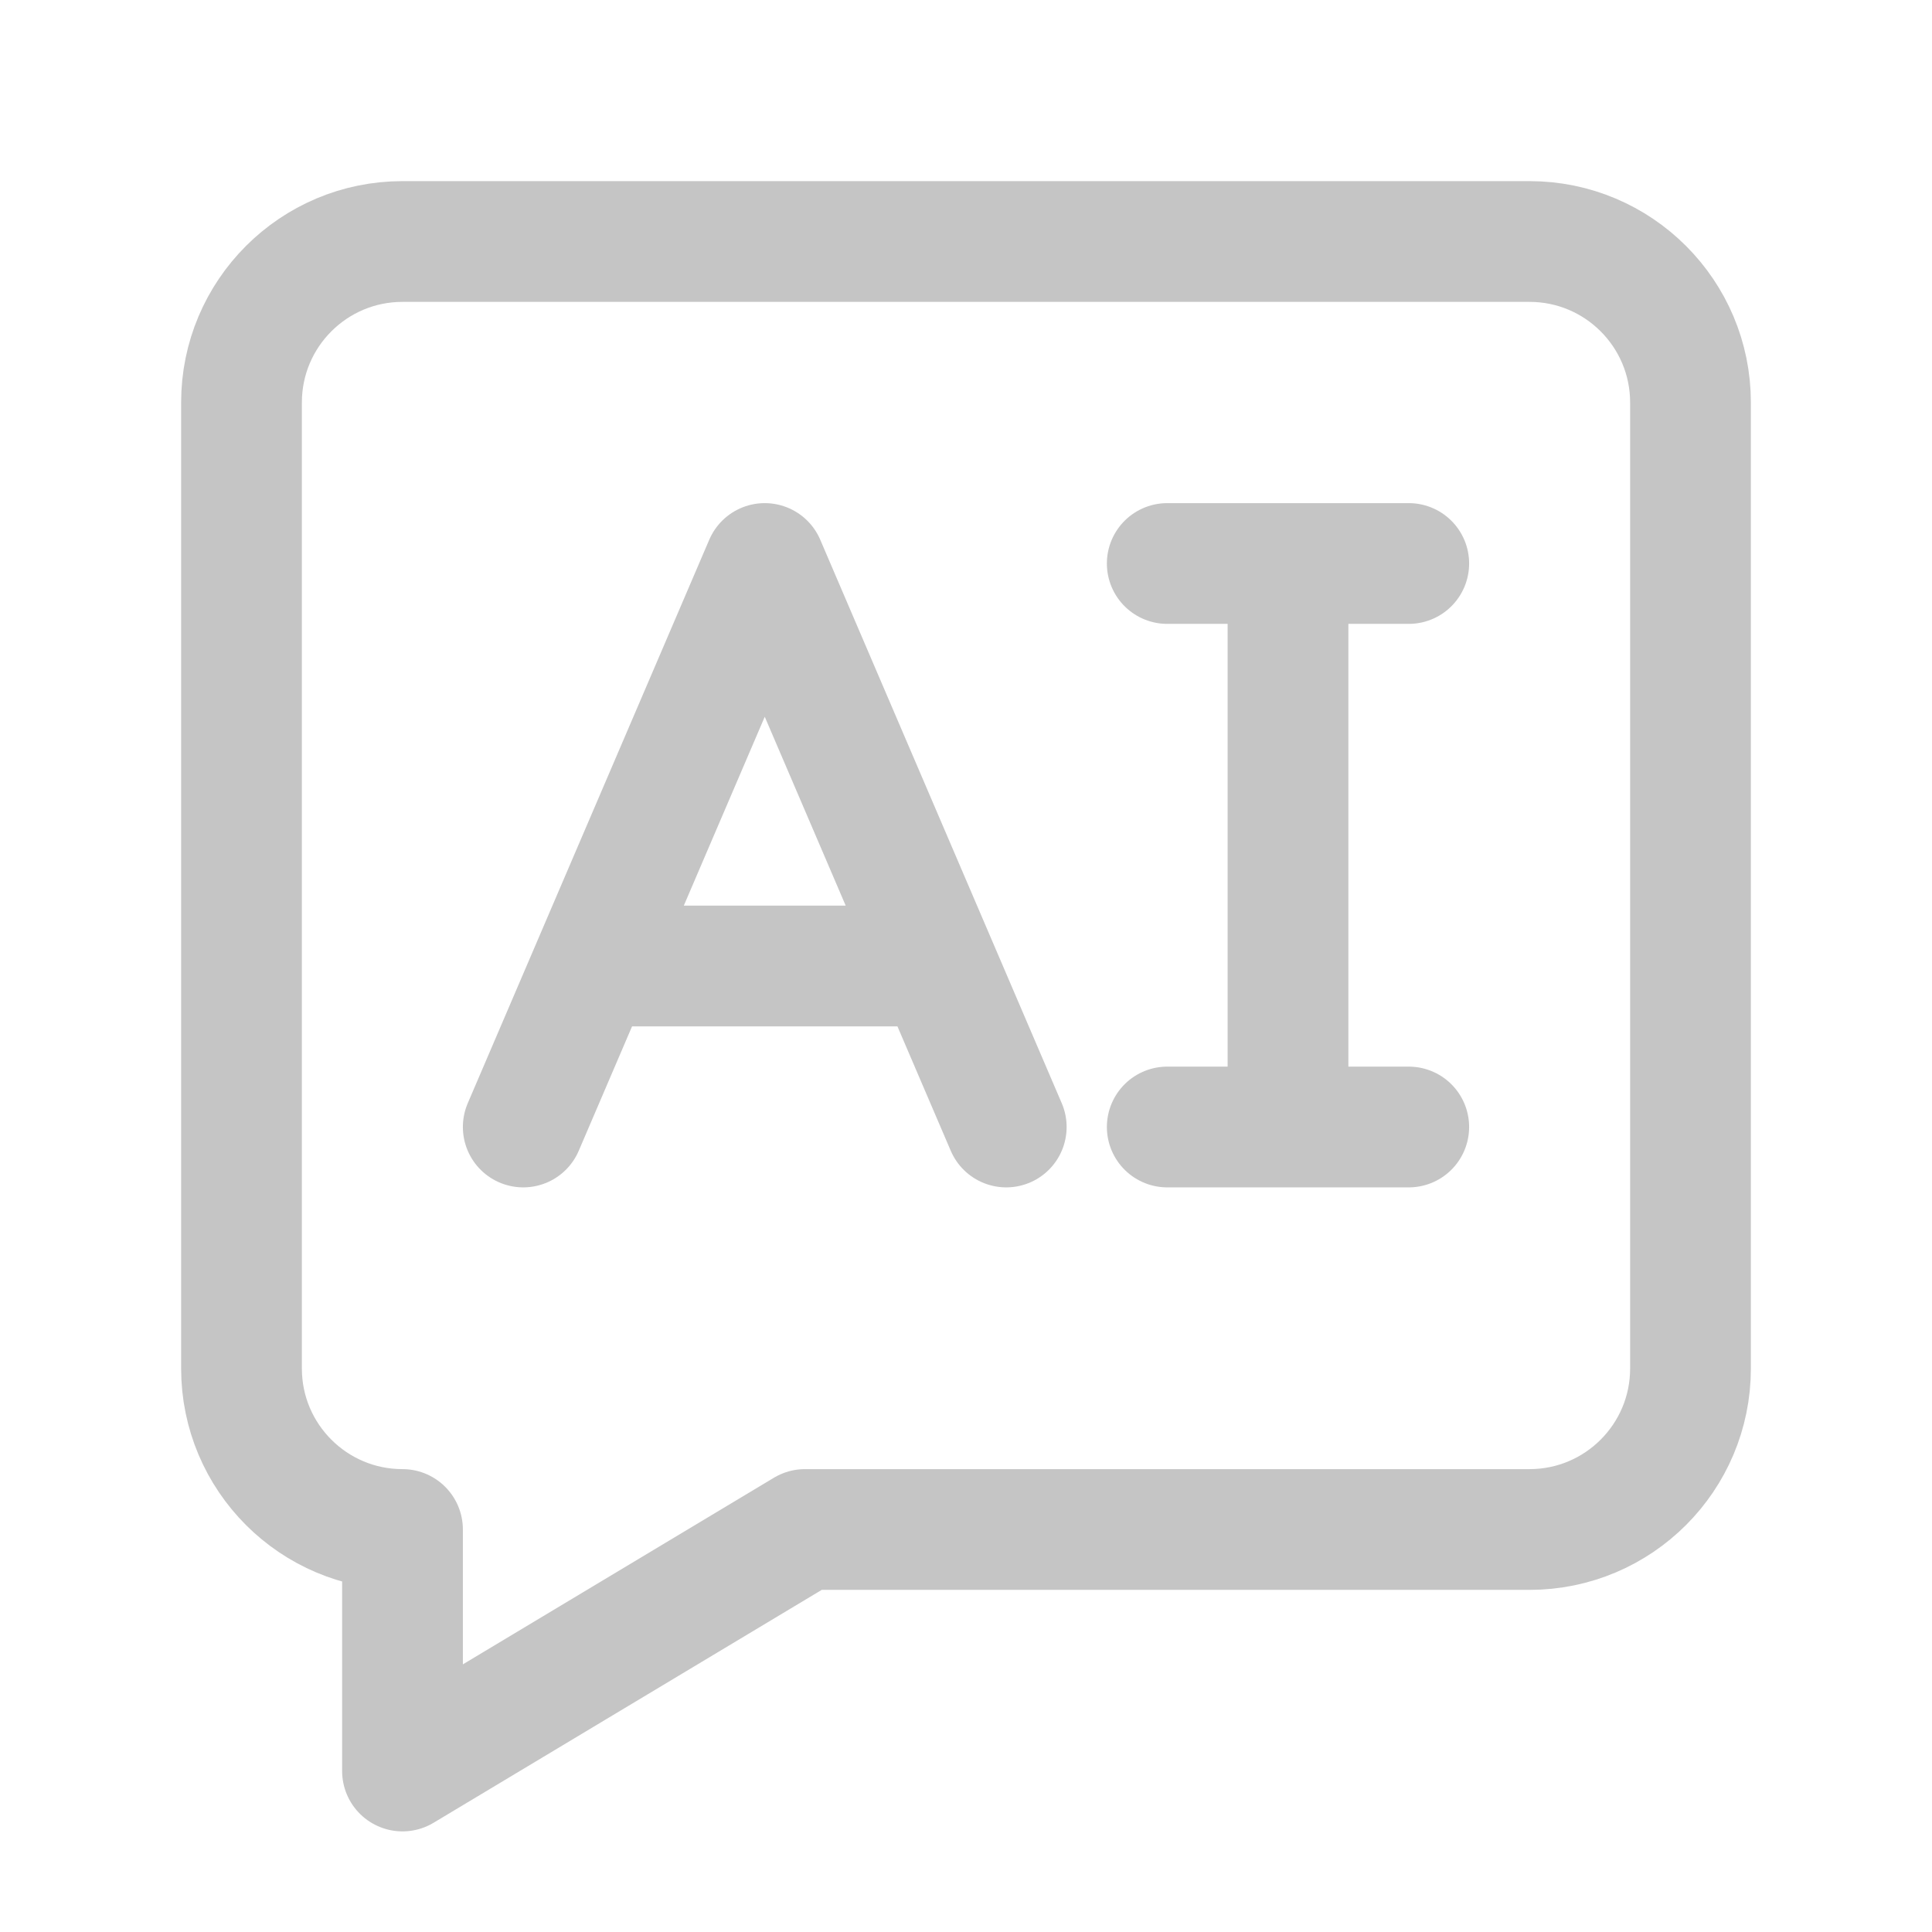
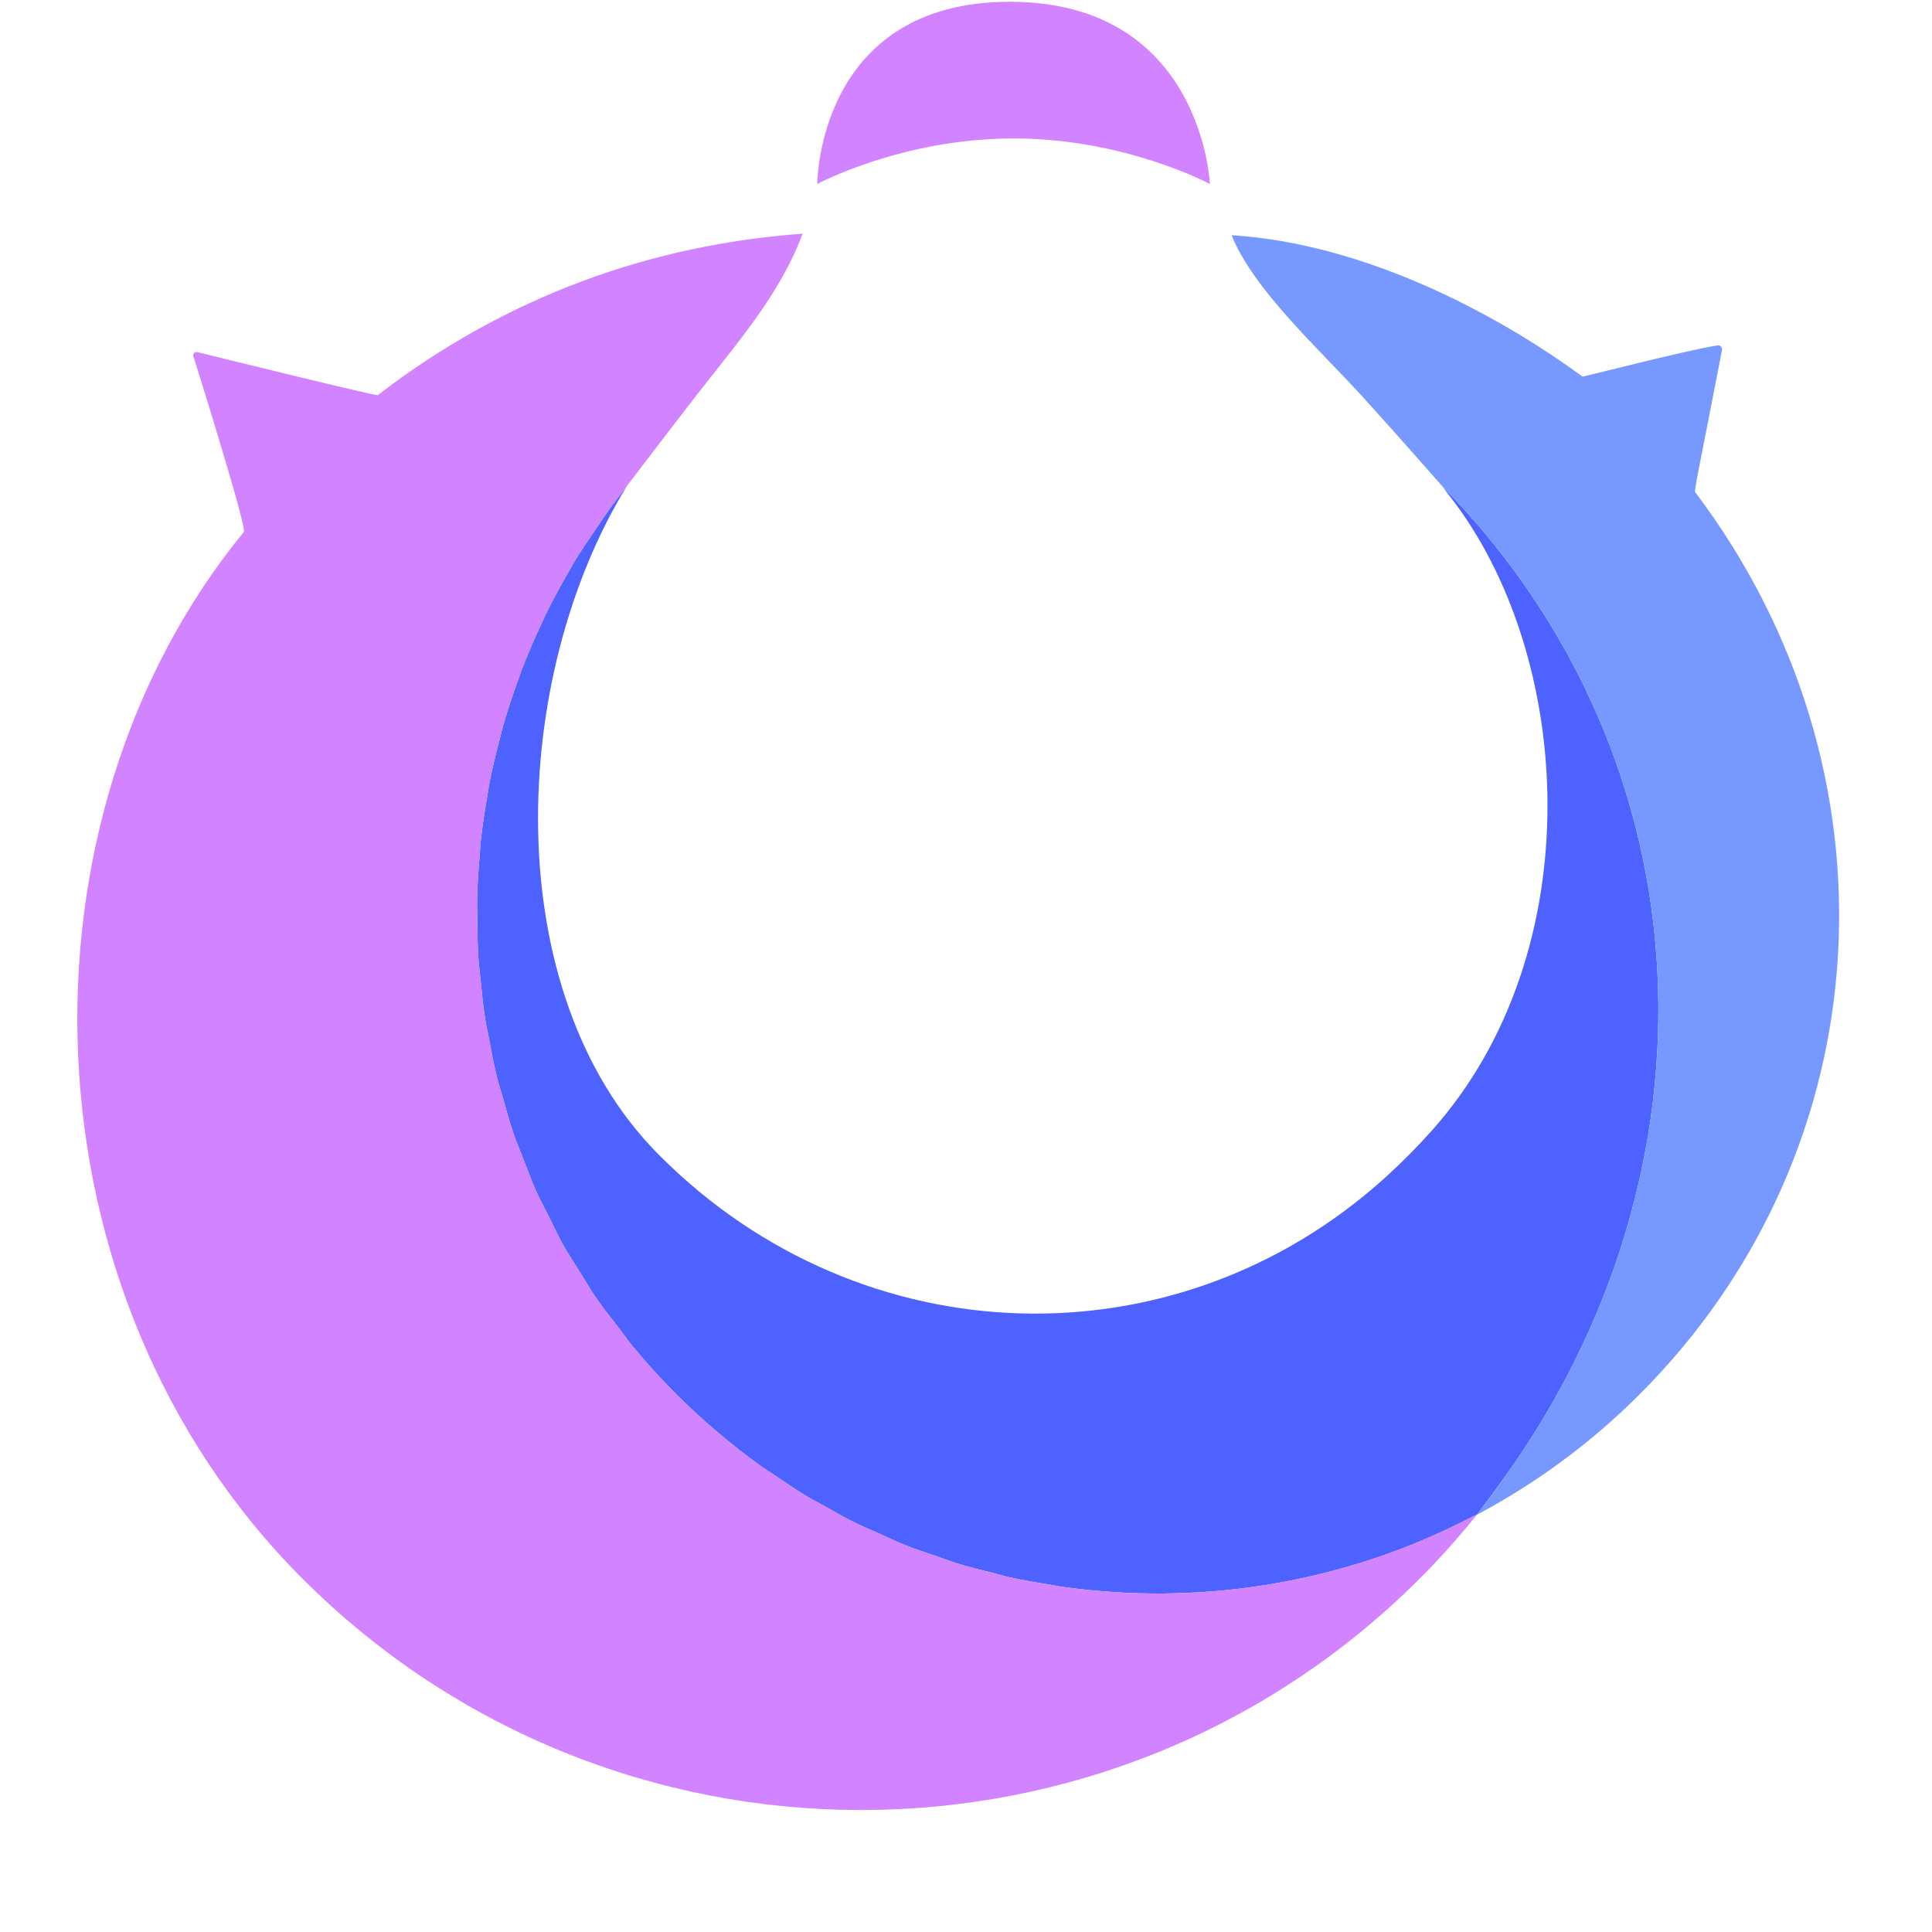
- <svg xmlns="http://www.w3.org/2000/svg" width="24" height="24" viewBox="0 0 24 24">
-   <g fill="none" stroke="#C5C5C5" stroke-width="1.5" stroke-linecap="round" stroke-linejoin="round">
-     <path d="M5 3h14a2 2 0 0 1 2 2v12a2 2 0 0 1-2 2h-9l-5 3v-3a2 2 0 0 1-2-2V5a2 2 0 0 1 2-2Z" />
-     <path d="m6.5 14 3-7 3 7m-5-2h4M16 7v7m-1.5-7h3m-3 7h3" />
+ <svg xmlns="http://www.w3.org/2000/svg" width="24" height="24" viewBox="227 161 61 61" role="img" aria-label="都立AI">
+   <g transform="translate(0 382) scale(1 -1)">
+     <path fill="#4D62FF" d="M272.525 205.663 C281.105 196.919 281.431 183.983 274.497 174.349 C274.279 174.048 274.065 173.744 273.834 173.449 C273.767 173.363 273.71 173.272 273.641 173.187 C273.638 173.185 273.634 173.184 273.631 173.182 C273.593 173.162 273.554 173.147 273.516 173.127 C272.535 172.615 271.524 172.179 270.491 171.828 C270.488 171.828 270.486 171.827 270.483 171.826 C269.813 171.599 269.134 171.406 268.448 171.247 C266.391 170.769 264.278 170.597 262.18 170.73 C262.156 170.732 262.131 170.736 262.106 170.738 C261.571 170.774 261.038 170.827 260.506 170.903 C260.408 170.917 260.312 170.941 260.215 170.956 C259.757 171.028 259.3 171.105 258.846 171.206 C258.698 171.239 258.552 171.287 258.403 171.323 C258.004 171.421 257.605 171.518 257.21 171.64 C257.004 171.703 256.802 171.785 256.597 171.855 C256.266 171.968 255.932 172.074 255.605 172.204 C255.29 172.329 254.982 172.478 254.672 172.619 C254.462 172.714 254.248 172.797 254.041 172.899 C253.671 173.081 253.311 173.288 252.949 173.493 C252.808 173.573 252.663 173.642 252.524 173.725 C252.166 173.939 251.819 174.177 251.472 174.414 C251.337 174.506 251.196 174.587 251.063 174.682 C250.109 175.364 249.199 176.132 248.343 176.988 C247.864 177.467 247.414 177.964 246.989 178.475 C246.837 178.658 246.707 178.851 246.563 179.038 C246.303 179.373 246.037 179.704 245.8 180.05 C245.634 180.292 245.493 180.544 245.338 180.79 C245.149 181.093 244.949 181.391 244.776 181.701 C244.615 181.989 244.48 182.286 244.333 182.579 C244.194 182.858 244.043 183.132 243.917 183.415 C243.771 183.744 243.65 184.08 243.521 184.413 C243.421 184.67 243.311 184.923 243.222 185.182 C243.096 185.548 242.997 185.92 242.891 186.291 C242.825 186.524 242.748 186.754 242.689 186.989 C242.59 187.391 242.516 187.798 242.44 188.204 C242.401 188.411 242.352 188.616 242.319 188.824 C242.251 189.259 242.209 189.696 242.167 190.134 C242.15 190.315 242.123 190.496 242.11 190.678 C242.079 191.141 242.072 191.603 242.07 192.066 C242.069 192.224 242.06 192.382 242.063 192.54 C242.07 193.025 242.105 193.509 242.145 193.993 C242.156 194.127 242.161 194.263 242.174 194.397 C242.226 194.897 242.303 195.394 242.39 195.89 C242.41 196.008 242.424 196.126 242.447 196.244 C242.543 196.75 242.666 197.252 242.8 197.752 C242.828 197.857 242.85 197.962 242.879 198.066 C243.023 198.573 243.191 199.073 243.373 199.57 C243.407 199.664 243.437 199.76 243.473 199.854 C243.662 200.351 243.876 200.84 244.104 201.325 C244.147 201.416 244.185 201.509 244.23 201.6 C244.463 202.08 244.72 202.549 244.991 203.014 C245.045 203.106 245.094 203.199 245.149 203.291 C245.423 203.745 246.237 204.924 246.274 204.973 C246.305 205.013 246.506 205.279 246.798 205.662 C243.088 199.635 242.693 189.686 247.788 184.553 C247.815 184.525 247.843 184.497 247.872 184.469 C254.222 178.148 264.139 177.834 270.754 183.837 C271.264 184.3 271.752 184.792 272.216 185.312 C277.256 190.969 276.719 200.327 272.737 205.382 C272.665 205.473 272.6 205.574 272.525 205.663 Z" />
+     <path fill="#D283FF" d="M245.149 203.291 C245.094 203.199 245.045 203.106 244.991 203.014 C244.72 202.549 244.463 202.08 244.23 201.6 C244.185 201.509 244.147 201.416 244.104 201.325 C243.876 200.84 243.662 200.351 243.473 199.854 C243.437 199.76 243.407 199.664 243.373 199.57 C243.191 199.073 243.023 198.573 242.879 198.066 C242.85 197.962 242.828 197.857 242.8 197.752 C242.666 197.252 242.543 196.75 242.447 196.244 C242.424 196.126 242.41 196.008 242.39 195.89 C242.303 195.394 242.226 194.897 242.174 194.397 C242.161 194.263 242.156 194.127 242.145 193.993 C242.105 193.509 242.07 193.025 242.063 192.54 C242.06 192.382 242.069 192.224 242.07 192.066 C242.072 191.603 242.079 191.141 242.11 190.678 C242.123 190.496 242.15 190.315 242.167 190.134 C242.209 189.696 242.251 189.259 242.319 188.824 C242.352 188.616 242.401 188.411 242.44 188.204 C242.516 187.798 242.59 187.391 242.689 186.989 C242.748 186.754 242.825 186.524 242.891 186.291 C242.997 185.92 243.096 185.548 243.222 185.182 C243.311 184.923 243.421 184.67 243.521 184.413 C243.65 184.08 243.771 183.744 243.917 183.415 C244.043 183.132 244.194 182.858 244.333 182.579 C244.48 182.286 244.615 181.989 244.776 181.701 C244.949 181.391 245.149 181.093 245.338 180.79 C245.493 180.544 245.634 180.292 245.8 180.05 C246.037 179.704 246.303 179.373 246.563 179.038 C246.707 178.851 246.837 178.658 246.989 178.475 C247.414 177.964 247.864 177.467 248.343 176.988 C249.199 176.132 250.109 175.364 251.063 174.682 C251.196 174.587 251.337 174.506 251.472 174.414 C251.819 174.177 252.166 173.939 252.524 173.725 C252.663 173.642 252.808 173.573 252.949 173.493 C253.311 173.288 253.671 173.081 254.041 172.899 C254.248 172.797 254.462 172.714 254.672 172.619 C254.982 172.478 255.29 172.329 255.605 172.204 C255.932 172.074 256.266 171.968 256.597 171.855 C256.802 171.785 257.004 171.703 257.21 171.64 C257.605 171.518 258.004 171.421 258.403 171.323 C258.552 171.287 258.698 171.239 258.846 171.206 C259.3 171.105 259.757 171.028 260.215 170.956 C260.312 170.941 260.408 170.917 260.506 170.903 C261.038 170.827 261.571 170.774 262.106 170.738 C262.131 170.736 262.156 170.732 262.18 170.73 C264.278 170.597 266.391 170.769 268.448 171.247 C269.134 171.406 269.813 171.599 270.483 171.826 C270.486 171.827 270.488 171.828 270.491 171.828 C271.524 172.179 272.535 172.615 273.516 173.127 C273.554 173.147 273.593 173.162 273.631 173.182 C273.634 173.184 273.638 173.185 273.641 173.187 C273.077 172.486 272.473 171.806 271.823 171.156 C262.083 161.416 246.291 161.416 236.55 171.156 C227.569 180.137 227.264 195.133 234.697 204.202 C234.799 204.327 233.406 208.797 233.106 209.75 C233.082 209.83 233.15 209.903 233.231 209.883 C234.215 209.64 238.883 208.489 238.928 208.524 C242.986 211.651 247.577 213.278 252.34 213.621 C251.631 211.699 250.25 210.146 248.964 208.486 C248.197 207.495 247.336 206.369 246.798 205.662 C246.506 205.279 246.305 205.013 246.274 204.973 C246.237 204.924 245.423 203.745 245.149 203.291 Z" />
+     <path fill="#D283FF" d="M252.804 215.191 C252.804 215.191 255.475 216.629 259.002 216.629 C262.53 216.629 265.201 215.191 265.201 215.191 C265.201 215.191 264.961 220.944 258.882 220.944 C252.804 220.944 252.804 215.191 252.804 215.191 Z" />
+     <path fill="#7799FF" d="M280.526 205.456 C287.128 196.72 286.527 184.734 278.764 176.971 C277.207 175.414 275.47 174.15 273.622 173.169 C273.625 173.174 273.628 173.178 273.631 173.182 C273.634 173.184 273.638 173.185 273.641 173.187 C273.71 173.272 273.767 173.363 273.834 173.449 C274.064 173.745 274.285 174.045 274.496 174.349 C281.431 183.983 281.106 196.919 272.526 205.663 C272.6 205.574 271.189 207.187 270.057 208.434 C268.641 209.993 266.58 211.846 265.884 213.574 C270.06 213.314 274.226 211.119 276.964 209.11 C276.984 209.096 280.177 209.928 281.233 210.096 C281.317 210.109 281.384 210.025 281.368 209.941 C280.634 206.136 280.483 205.514 280.526 205.456 Z" />
  </g>
</svg>
